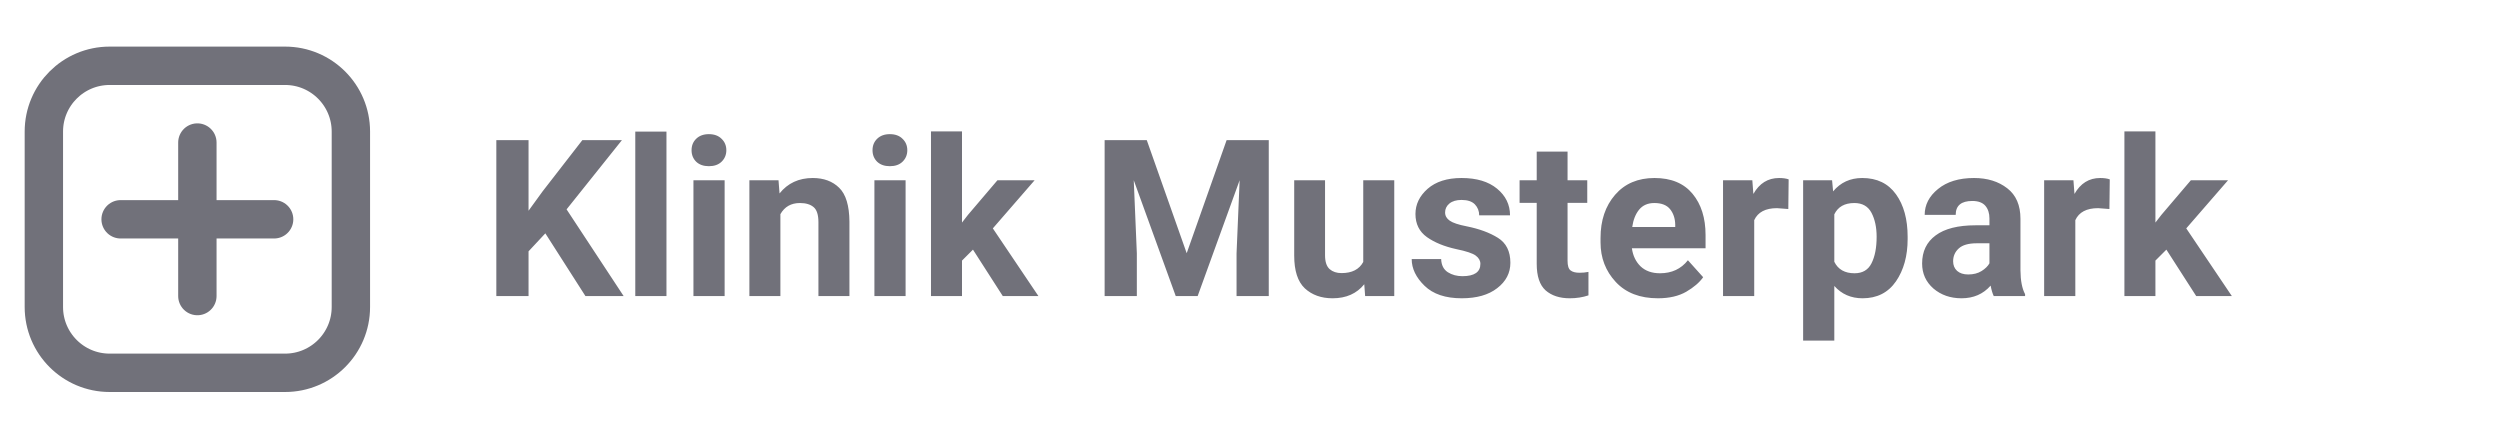
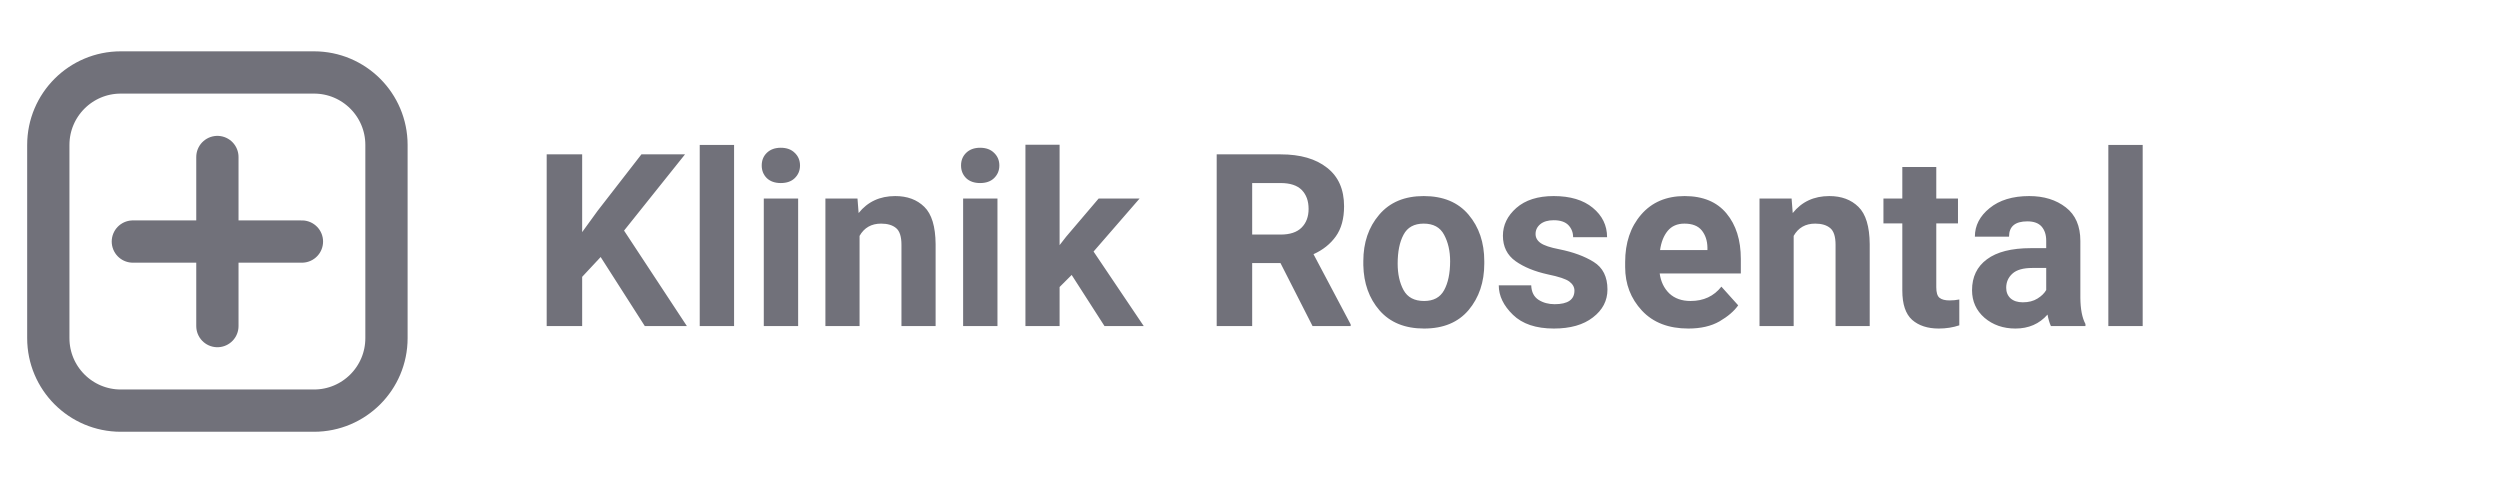
- <svg xmlns="http://www.w3.org/2000/svg" width="228" height="40" viewBox="0 0 228 40" role="img" aria-label="Klinik Musterpark">
+ <svg xmlns="http://www.w3.org/2000/svg" width="207" height="40" viewBox="0 0 207 40" role="img" aria-label="Klinik Rosental">
  <rect x="4" y="6" width="28" height="28" rx="6" fill="none" stroke="#71717a" stroke-width="3.5" />
  <path d="M18 13v14M11 20h14" stroke="#71717a" stroke-width="3.5" stroke-linecap="round" />
-   <text x="44" y="27" fill="#71717a" font-family="ui-sans-serif, system-ui, -apple-system, 'Segoe UI', Roboto, Arial, sans-serif" font-size="20" font-weight="700" textLength="180" lengthAdjust="spacingAndGlyphs">Klinik Musterpark</text>
+   <text x="44" y="27" fill="#71717a" font-family="ui-sans-serif, system-ui, -apple-system, 'Segoe UI', Roboto, Arial, sans-serif" font-size="20" font-weight="700" textLength="159" lengthAdjust="spacingAndGlyphs">Klinik Rosental</text>
</svg>
